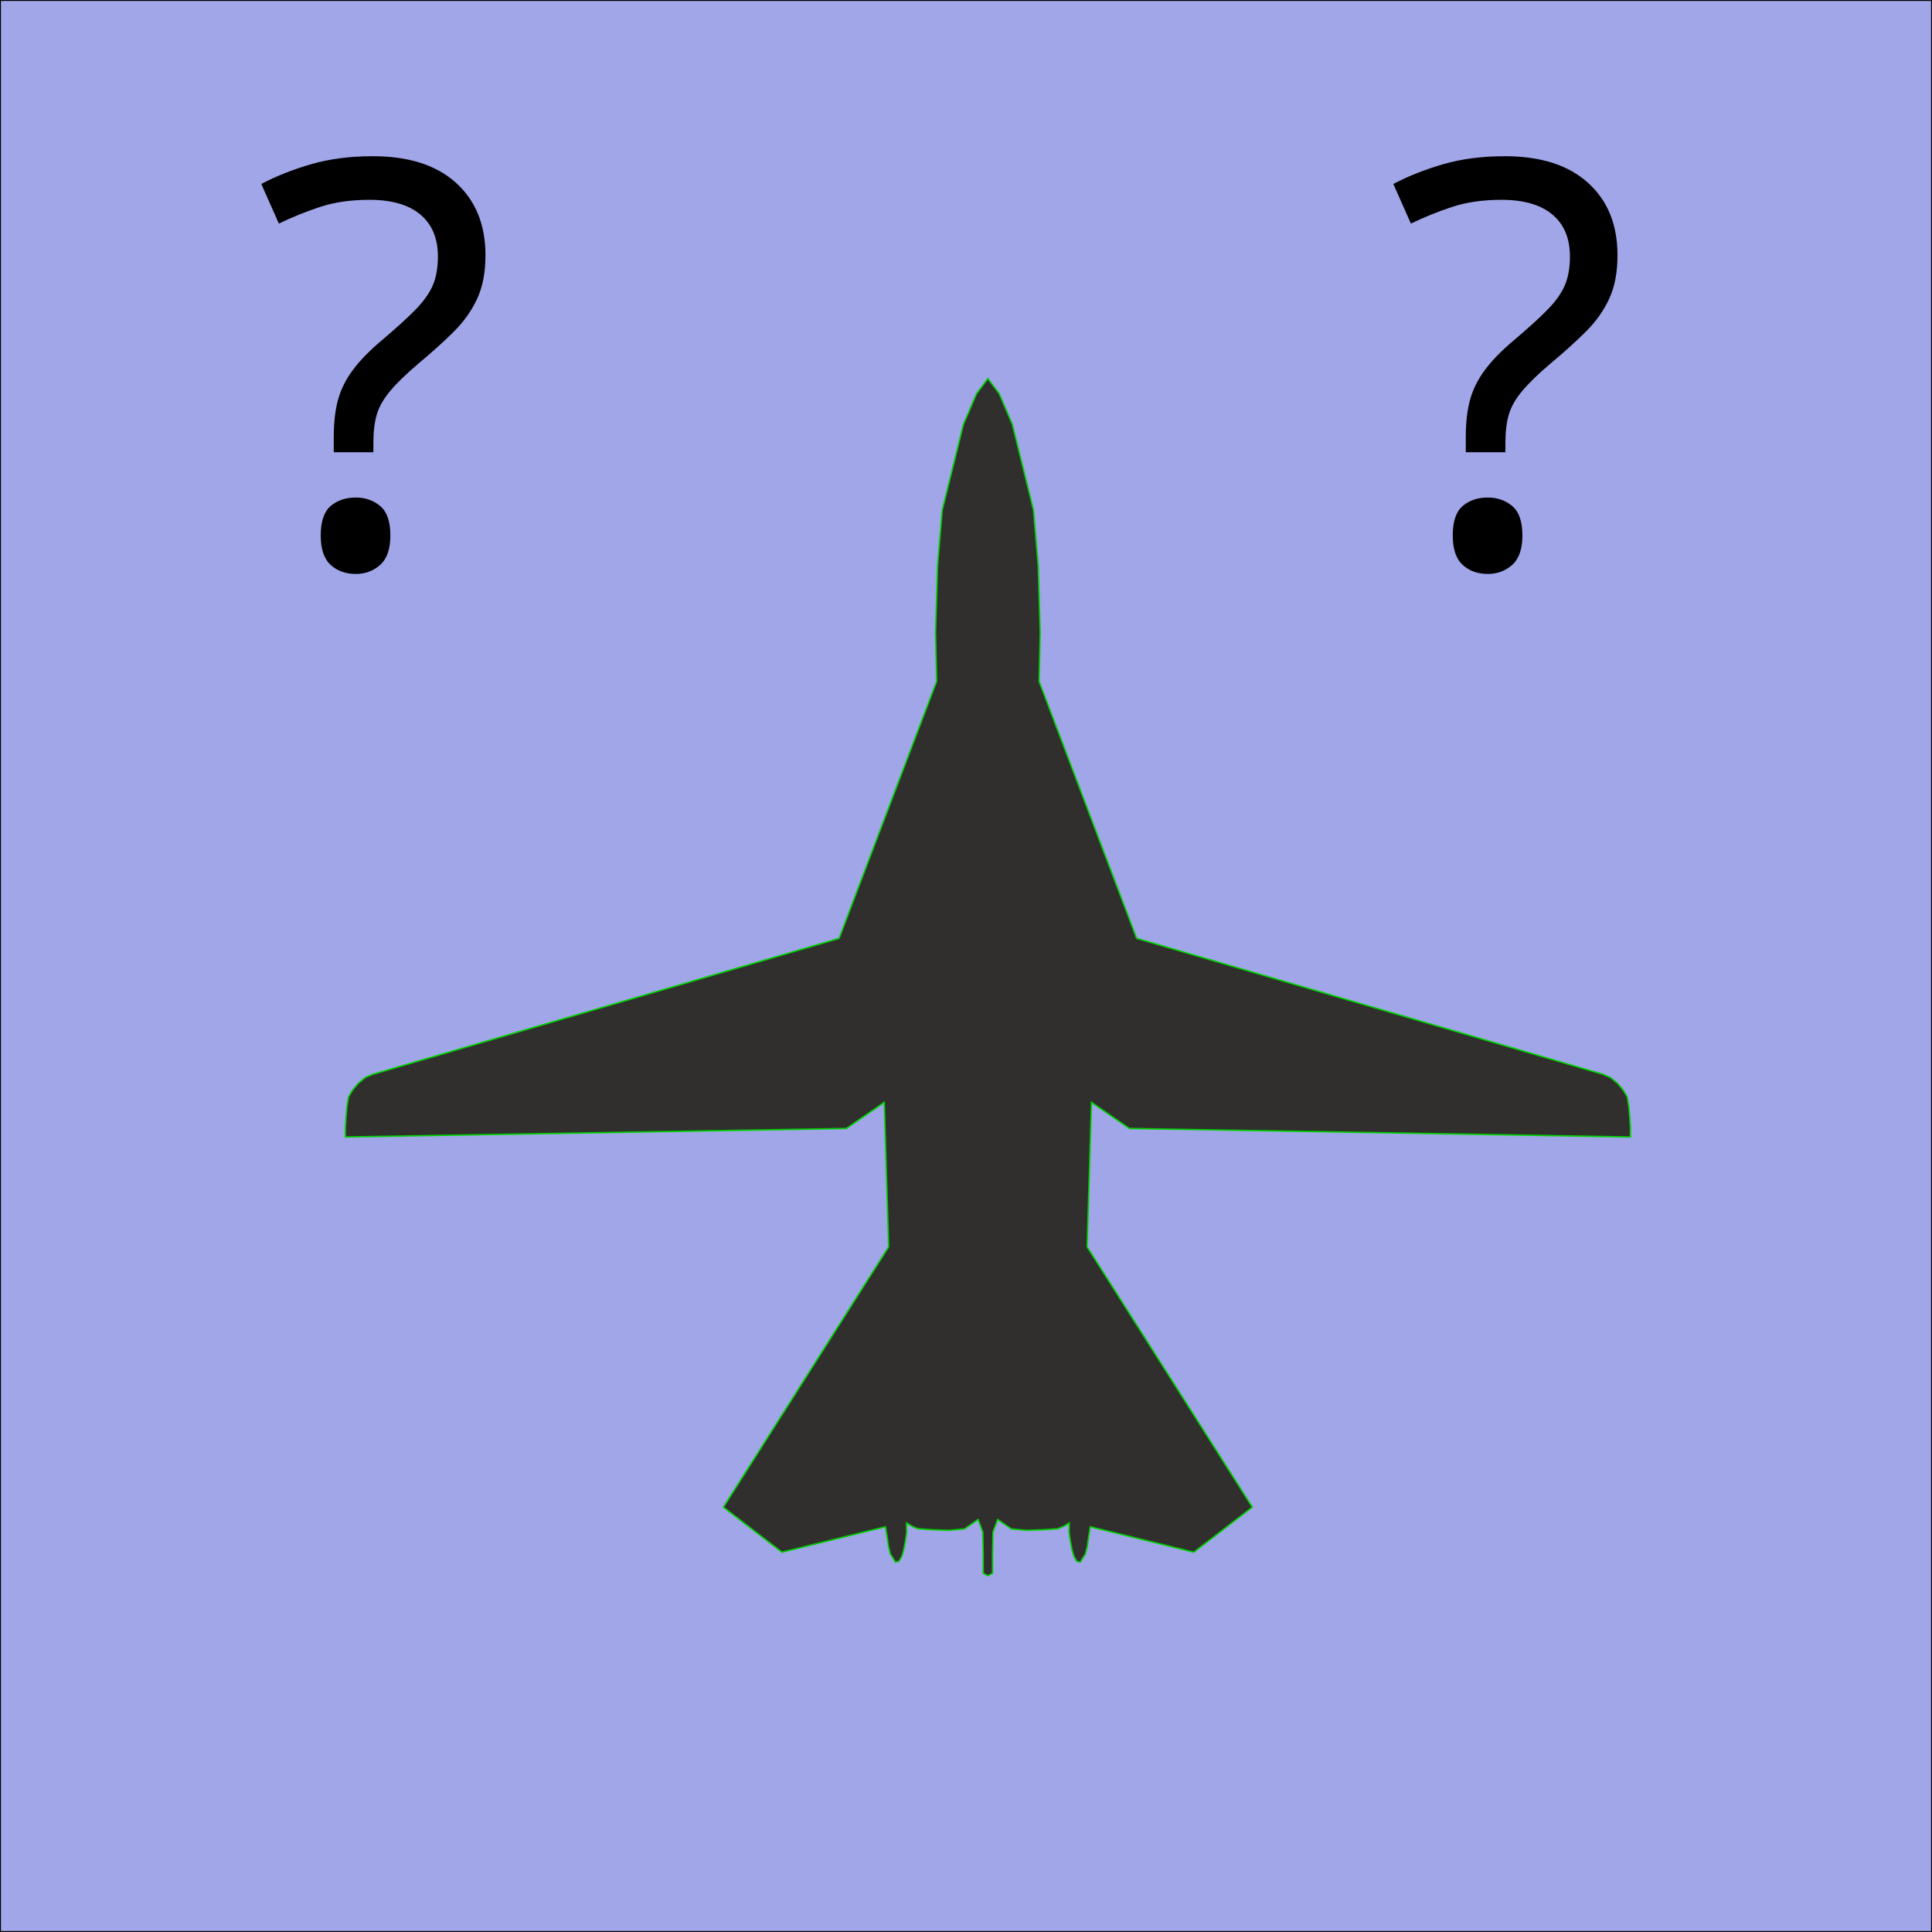
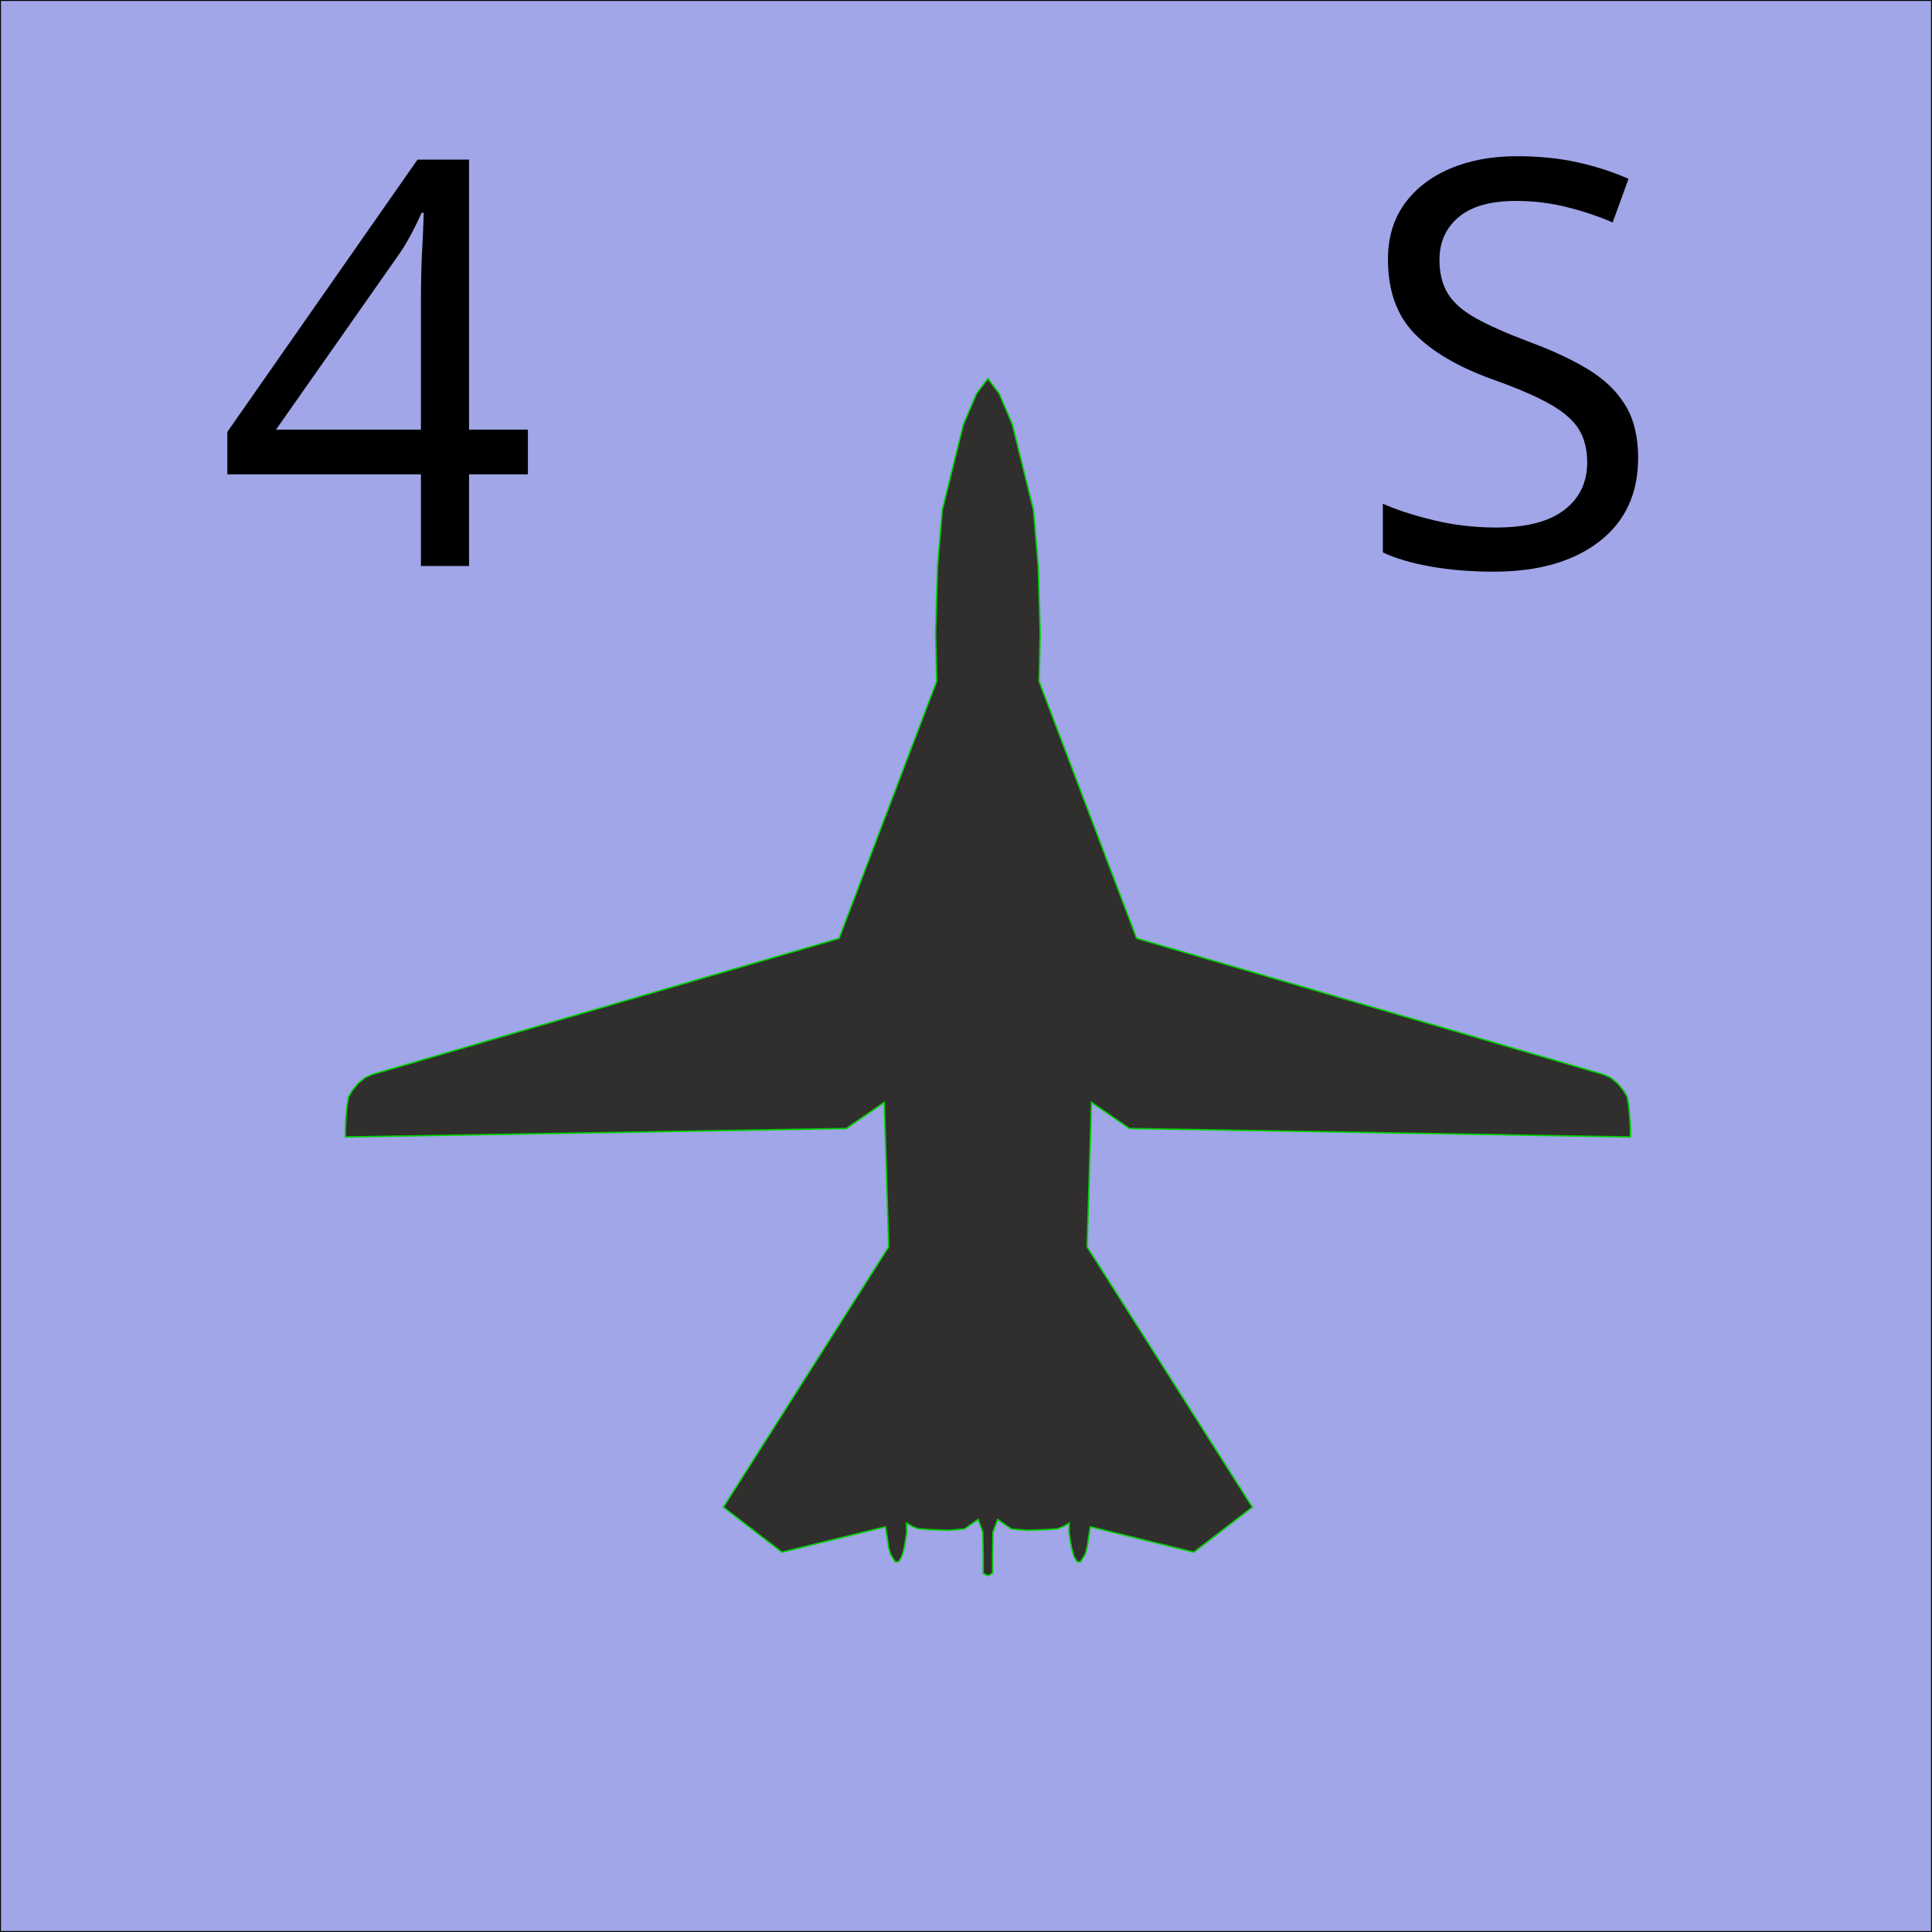
<svg xmlns="http://www.w3.org/2000/svg" width="1024" height="1024">
  <rect x="0" y="0" width="1024" height="1024" fill="#A0A6E7" fill-opacity="1" stroke="black" stroke-width="1" />
  <g transform="translate(-80,198)">
    <rect x="236" y="0" width="728" height="628" fill="#A0A6E7" fill-opacity="0.3" stroke="black" stroke-width="0" />
  </g>
  <g transform="translate(153,120) scale(0.75)">
    <path d="M 494.265 953.654 L 490.822 951.843 L 490.822 938.47 L 490.543 922.729 L 487.2 913.814 L 477.588 920.5 L 466.723 921.475 L 454.464 921.057 L 444.713 920.361 L 440.673 918.689 L 436.634 916.321 L 436.773 922.868 L 435.798 929.415 L 434.683 935.266 L 433.29 940.002 L 431.201 943.485 L 428.833 943.903 L 425.211 938.191 L 423.818 932.619 L 422.982 926.49 L 421.728 918.968 L 348.602 936.937 L 307.234 905.108 L 424.018 721.147 L 420.902 619.027 L 394.11 637.496 L 40.053 643.504 L 40.065 637.171 L 40.504 629.685 L 41.199 621.897 L 42.311 615.153 L 45 610.588 L 49.031 605.653 L 54.224 601.425 L 59.208 599.277 L 388.988 503.141 L 457.938 321.506 L 457.15 287.228 L 458.57 239.917 L 461.878 200.547 L 476.85 139.871 L 486.157 118.121 L 494.133 107.563 L 502.108 118.121 L 511.415 139.871 L 526.387 200.547 L 529.695 239.917 L 531.115 287.228 L 530.327 321.506 L 599.277 503.141 L 929.057 599.277 L 934.041 601.425 L 939.234 605.653 L 943.265 610.588 L 945.954 615.153 L 947.066 621.897 L 947.761 629.685 L 948.2 637.171 L 948.212 643.504 L 594.155 637.496 L 567.363 619.027 L 564.247 721.147 L 681.031 905.108 L 639.663 936.937 L 566.537 918.968 L 565.283 926.49 L 564.447 932.619 L 563.054 938.191 L 559.432 943.903 L 557.064 943.485 L 554.975 940.002 L 553.582 935.266 L 552.467 929.415 L 551.492 922.868 L 551.631 916.321 L 547.592 918.689 L 543.552 920.361 L 533.801 921.057 L 521.542 921.475 L 510.677 920.5 L 501.065 913.814 L 497.722 922.729 L 497.443 938.47 L 497.443 951.843 L 494 953.654" fill="#343330" id="path998" style="fill:#302f2e;fill-opacity:1;stroke:#00d300;stroke-opacity:1" />
  </g>
-   <text x="200" y="300" text-anchor="middle" text-align="center" font-family="sans-serif" font-size="300px">?</text>
-   <text x="800" y="300" text-anchor="middle" text-align="center" font-family="sans-serif" font-size="300px">?</text>
+   <text x="200" y="300" text-anchor="middle" text-align="center" font-family="sans-serif" font-size="300px">4</text>
+   <text x="800" y="300" text-anchor="middle" text-align="center" font-family="sans-serif" font-size="300px">S</text>
</svg>
